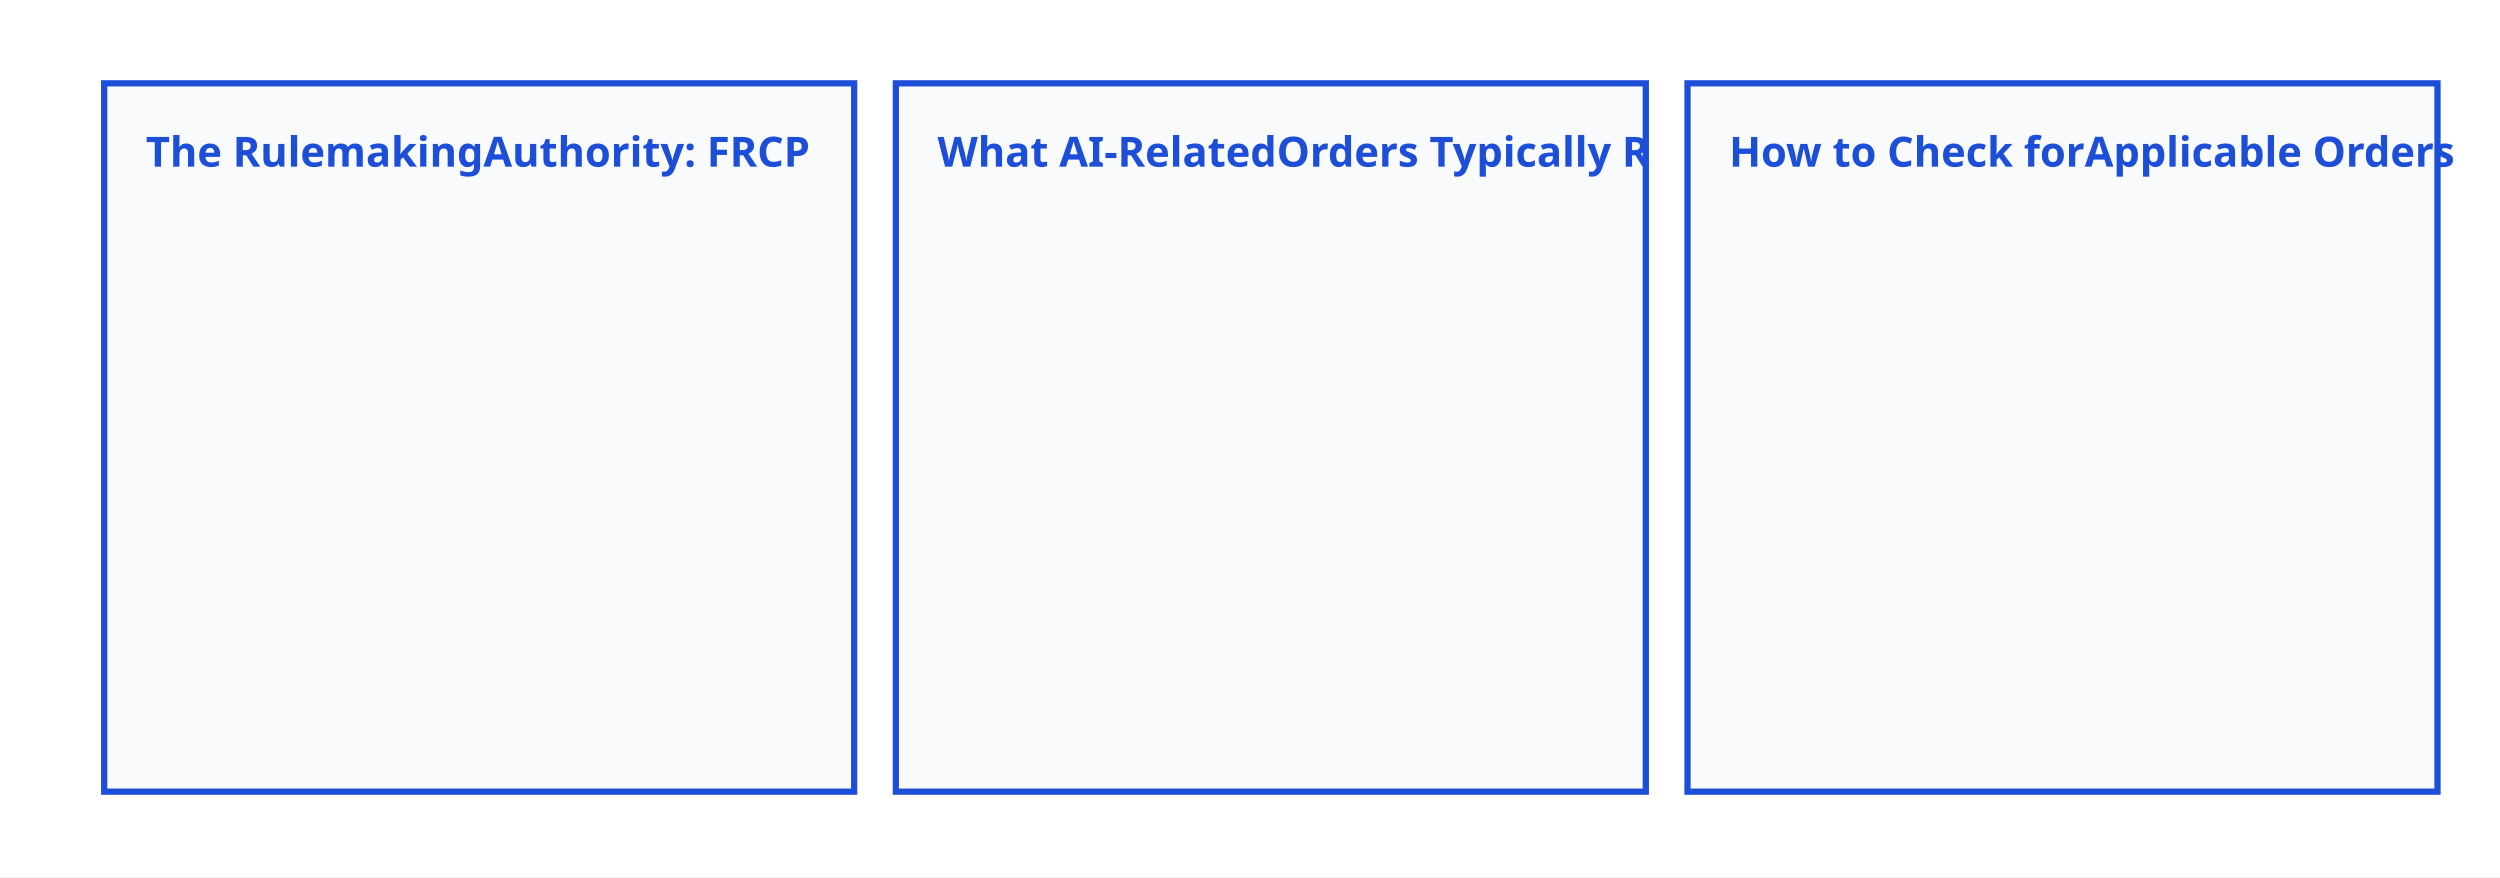
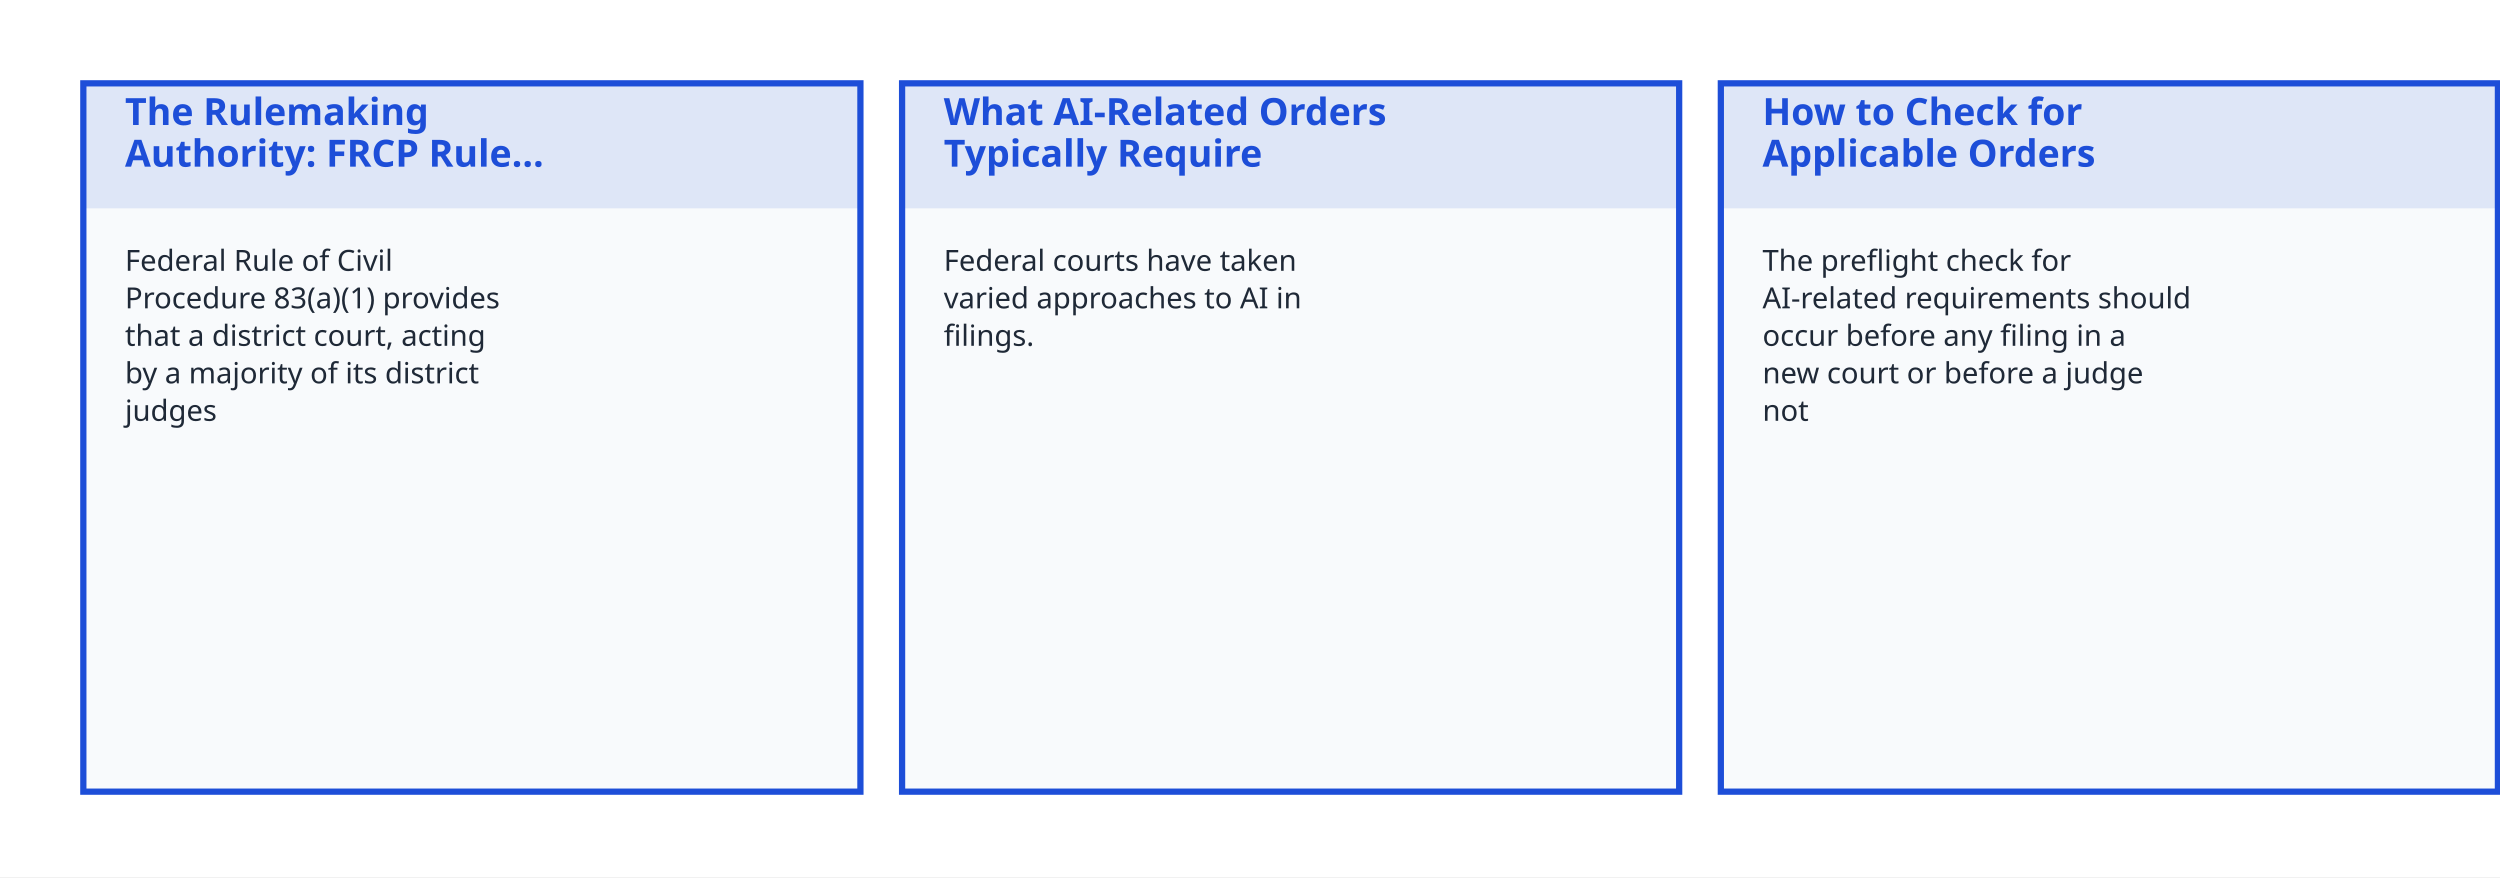
<svg xmlns="http://www.w3.org/2000/svg" width="1200" height="421" viewBox="0 0 1200 421">
  <rect x="0" y="0" width="1200" height="421" fill="#FFFFFF" />
-   <rect x="50" y="40" width="360" height="340" fill="#F8FAFC" stroke="#1D4ED8" stroke-width="3" rx="0" opacity="1.0" />
-   <rect x="430" y="40" width="360" height="340" fill="#F8FAFC" stroke="#1D4ED8" stroke-width="3" rx="0" opacity="1.0" />
-   <rect x="810" y="40" width="360" height="340" fill="#F8FAFC" stroke="#1D4ED8" stroke-width="3" rx="0" opacity="1.0" />
-   <text x="70" y="80" text-anchor="start" font-family="sans-serif" font-size="20" fill="#1D4ED8" font-weight="700">The Rulemaking
- Authority: FRCP</text>
-   <text x="450" y="80" text-anchor="start" font-family="sans-serif" font-size="20" fill="#1D4ED8" font-weight="700">What AI-Related
- Orders Typically R</text>
-   <text x="830" y="80" text-anchor="start" font-family="sans-serif" font-size="20" fill="#1D4ED8" font-weight="700">How to Check for
- Applicable Orders</text>
+   <rect x="40" y="40" width="373" height="340" fill="#F8FAFC" stroke="#1D4ED8" stroke-width="3" rx="0" opacity="1.0" />
+   <rect x="40" y="40" width="373" height="60" fill="#1D4ED8" stroke="none" stroke-width="1" rx="0" opacity="0.12" />
+   <text x="60" y="60" text-anchor="start" font-family="sans-serif" font-size="18" fill="#1D4ED8" font-weight="700">The Rulemaking</text>
+   <text x="60" y="80" text-anchor="start" font-family="sans-serif" font-size="18" fill="#1D4ED8" font-weight="700">Authority: FRCP Rule…</text>
+   <rect x="433" y="40" width="373" height="340" fill="#F8FAFC" stroke="#1D4ED8" stroke-width="3" rx="0" opacity="1.0" />
+   <rect x="433" y="40" width="373" height="60" fill="#1D4ED8" stroke="none" stroke-width="1" rx="0" opacity="0.12" />
+   <text x="453" y="60" text-anchor="start" font-family="sans-serif" font-size="18" fill="#1D4ED8" font-weight="700">What AI-Related Orders</text>
+   <text x="453" y="80" text-anchor="start" font-family="sans-serif" font-size="18" fill="#1D4ED8" font-weight="700">Typically Require</text>
+   <rect x="826" y="40" width="373" height="340" fill="#F8FAFC" stroke="#1D4ED8" stroke-width="3" rx="0" opacity="1.0" />
+   <rect x="826" y="40" width="373" height="60" fill="#1D4ED8" stroke="none" stroke-width="1" rx="0" opacity="0.12" />
+   <text x="846" y="60" text-anchor="start" font-family="sans-serif" font-size="18" fill="#1D4ED8" font-weight="700">How to Check for</text>
+   <text x="846" y="80" text-anchor="start" font-family="sans-serif" font-size="18" fill="#1D4ED8" font-weight="700">Applicable Orders</text>
+   <text x="60" y="130" text-anchor="start" font-family="sans-serif" font-size="14" fill="#1F2937" font-weight="400">Federal Rule of Civil</text>
+   <text x="60" y="148" text-anchor="start" font-family="sans-serif" font-size="14" fill="#1F2937" font-weight="400">Procedure 83(a)(1) provides</text>
+   <text x="60" y="166" text-anchor="start" font-family="sans-serif" font-size="14" fill="#1F2937" font-weight="400">that a district court, acting</text>
+   <text x="60" y="184" text-anchor="start" font-family="sans-serif" font-size="14" fill="#1F2937" font-weight="400">by a majority of its district</text>
+   <text x="60" y="202" text-anchor="start" font-family="sans-serif" font-size="14" fill="#1F2937" font-weight="400">judges</text>
+   <text x="453" y="130" text-anchor="start" font-family="sans-serif" font-size="14" fill="#1F2937" font-weight="400">Federal courts have taken</text>
+   <text x="453" y="148" text-anchor="start" font-family="sans-serif" font-size="14" fill="#1F2937" font-weight="400">varied approaches to AI in</text>
+   <text x="453" y="166" text-anchor="start" font-family="sans-serif" font-size="14" fill="#1F2937" font-weight="400">filings.</text>
+   <text x="846" y="130" text-anchor="start" font-family="sans-serif" font-size="14" fill="#1F2937" font-weight="400">The preflight check for</text>
+   <text x="846" y="148" text-anchor="start" font-family="sans-serif" font-size="14" fill="#1F2937" font-weight="400">AI-related requirements should</text>
+   <text x="846" y="166" text-anchor="start" font-family="sans-serif" font-size="14" fill="#1F2937" font-weight="400">occur before any filing in a</text>
+   <text x="846" y="184" text-anchor="start" font-family="sans-serif" font-size="14" fill="#1F2937" font-weight="400">new court or before a judge</text>
+   <text x="846" y="202" text-anchor="start" font-family="sans-serif" font-size="14" fill="#1F2937" font-weight="400">not</text>
</svg>
